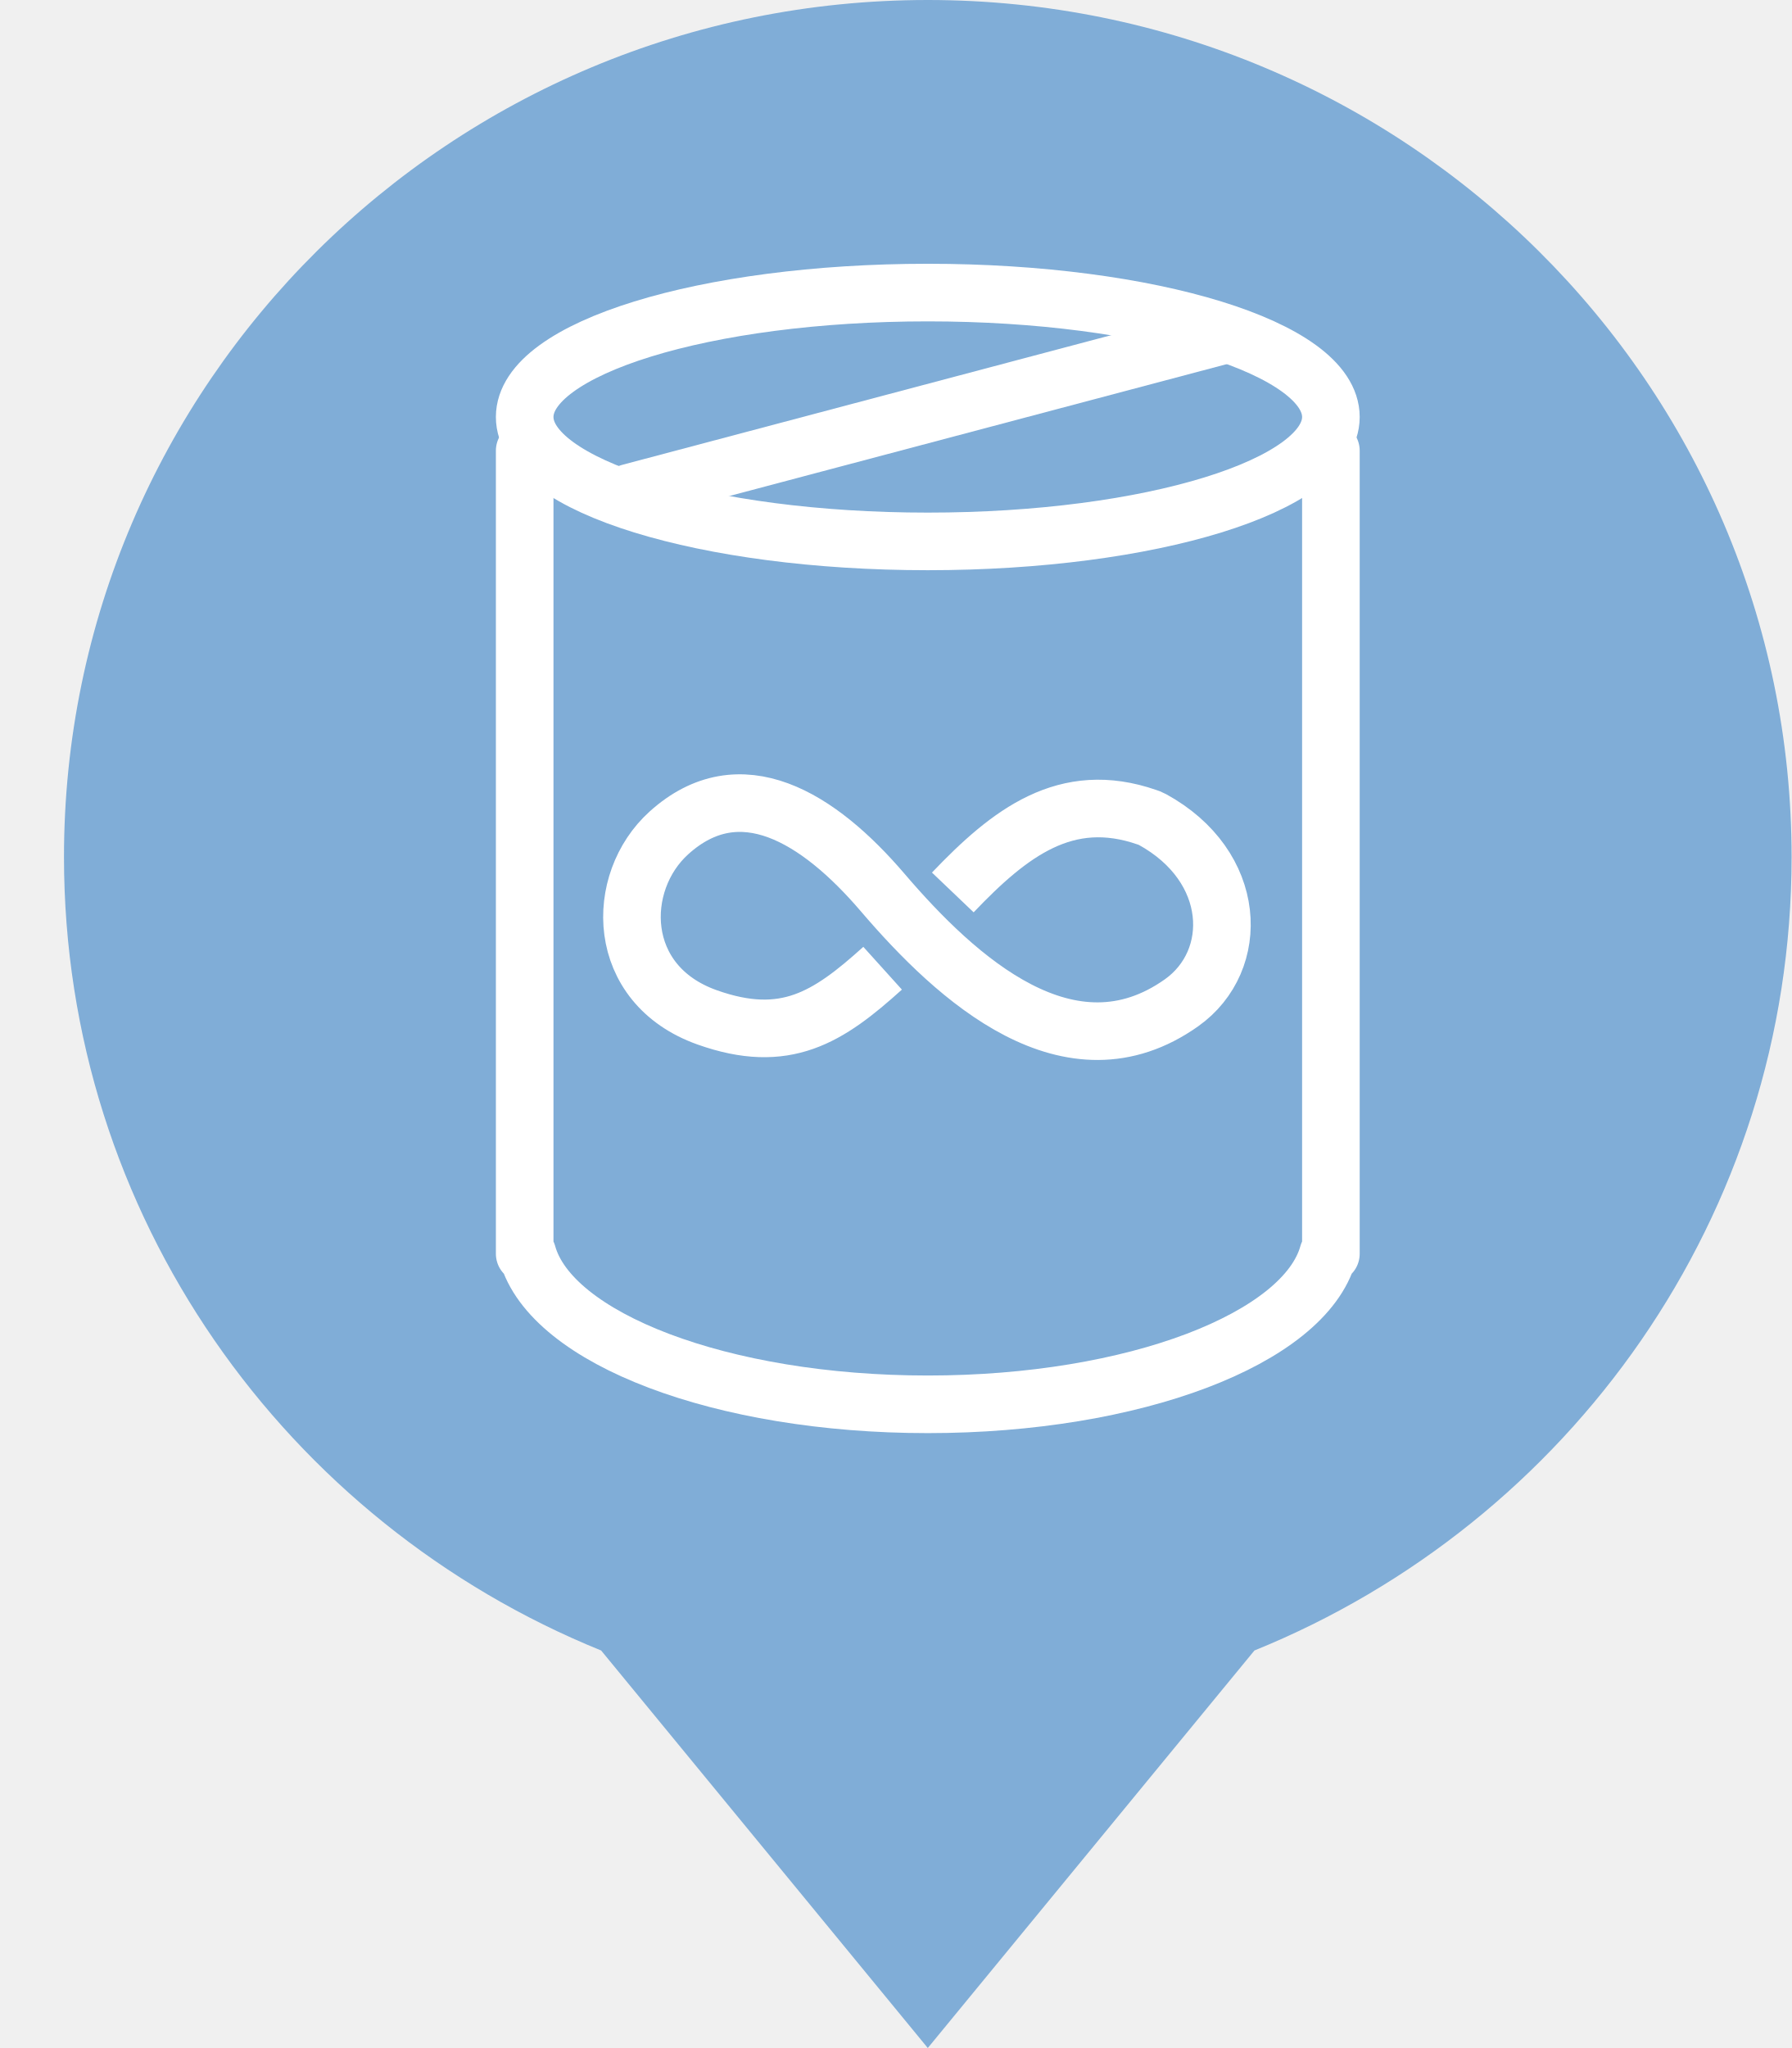
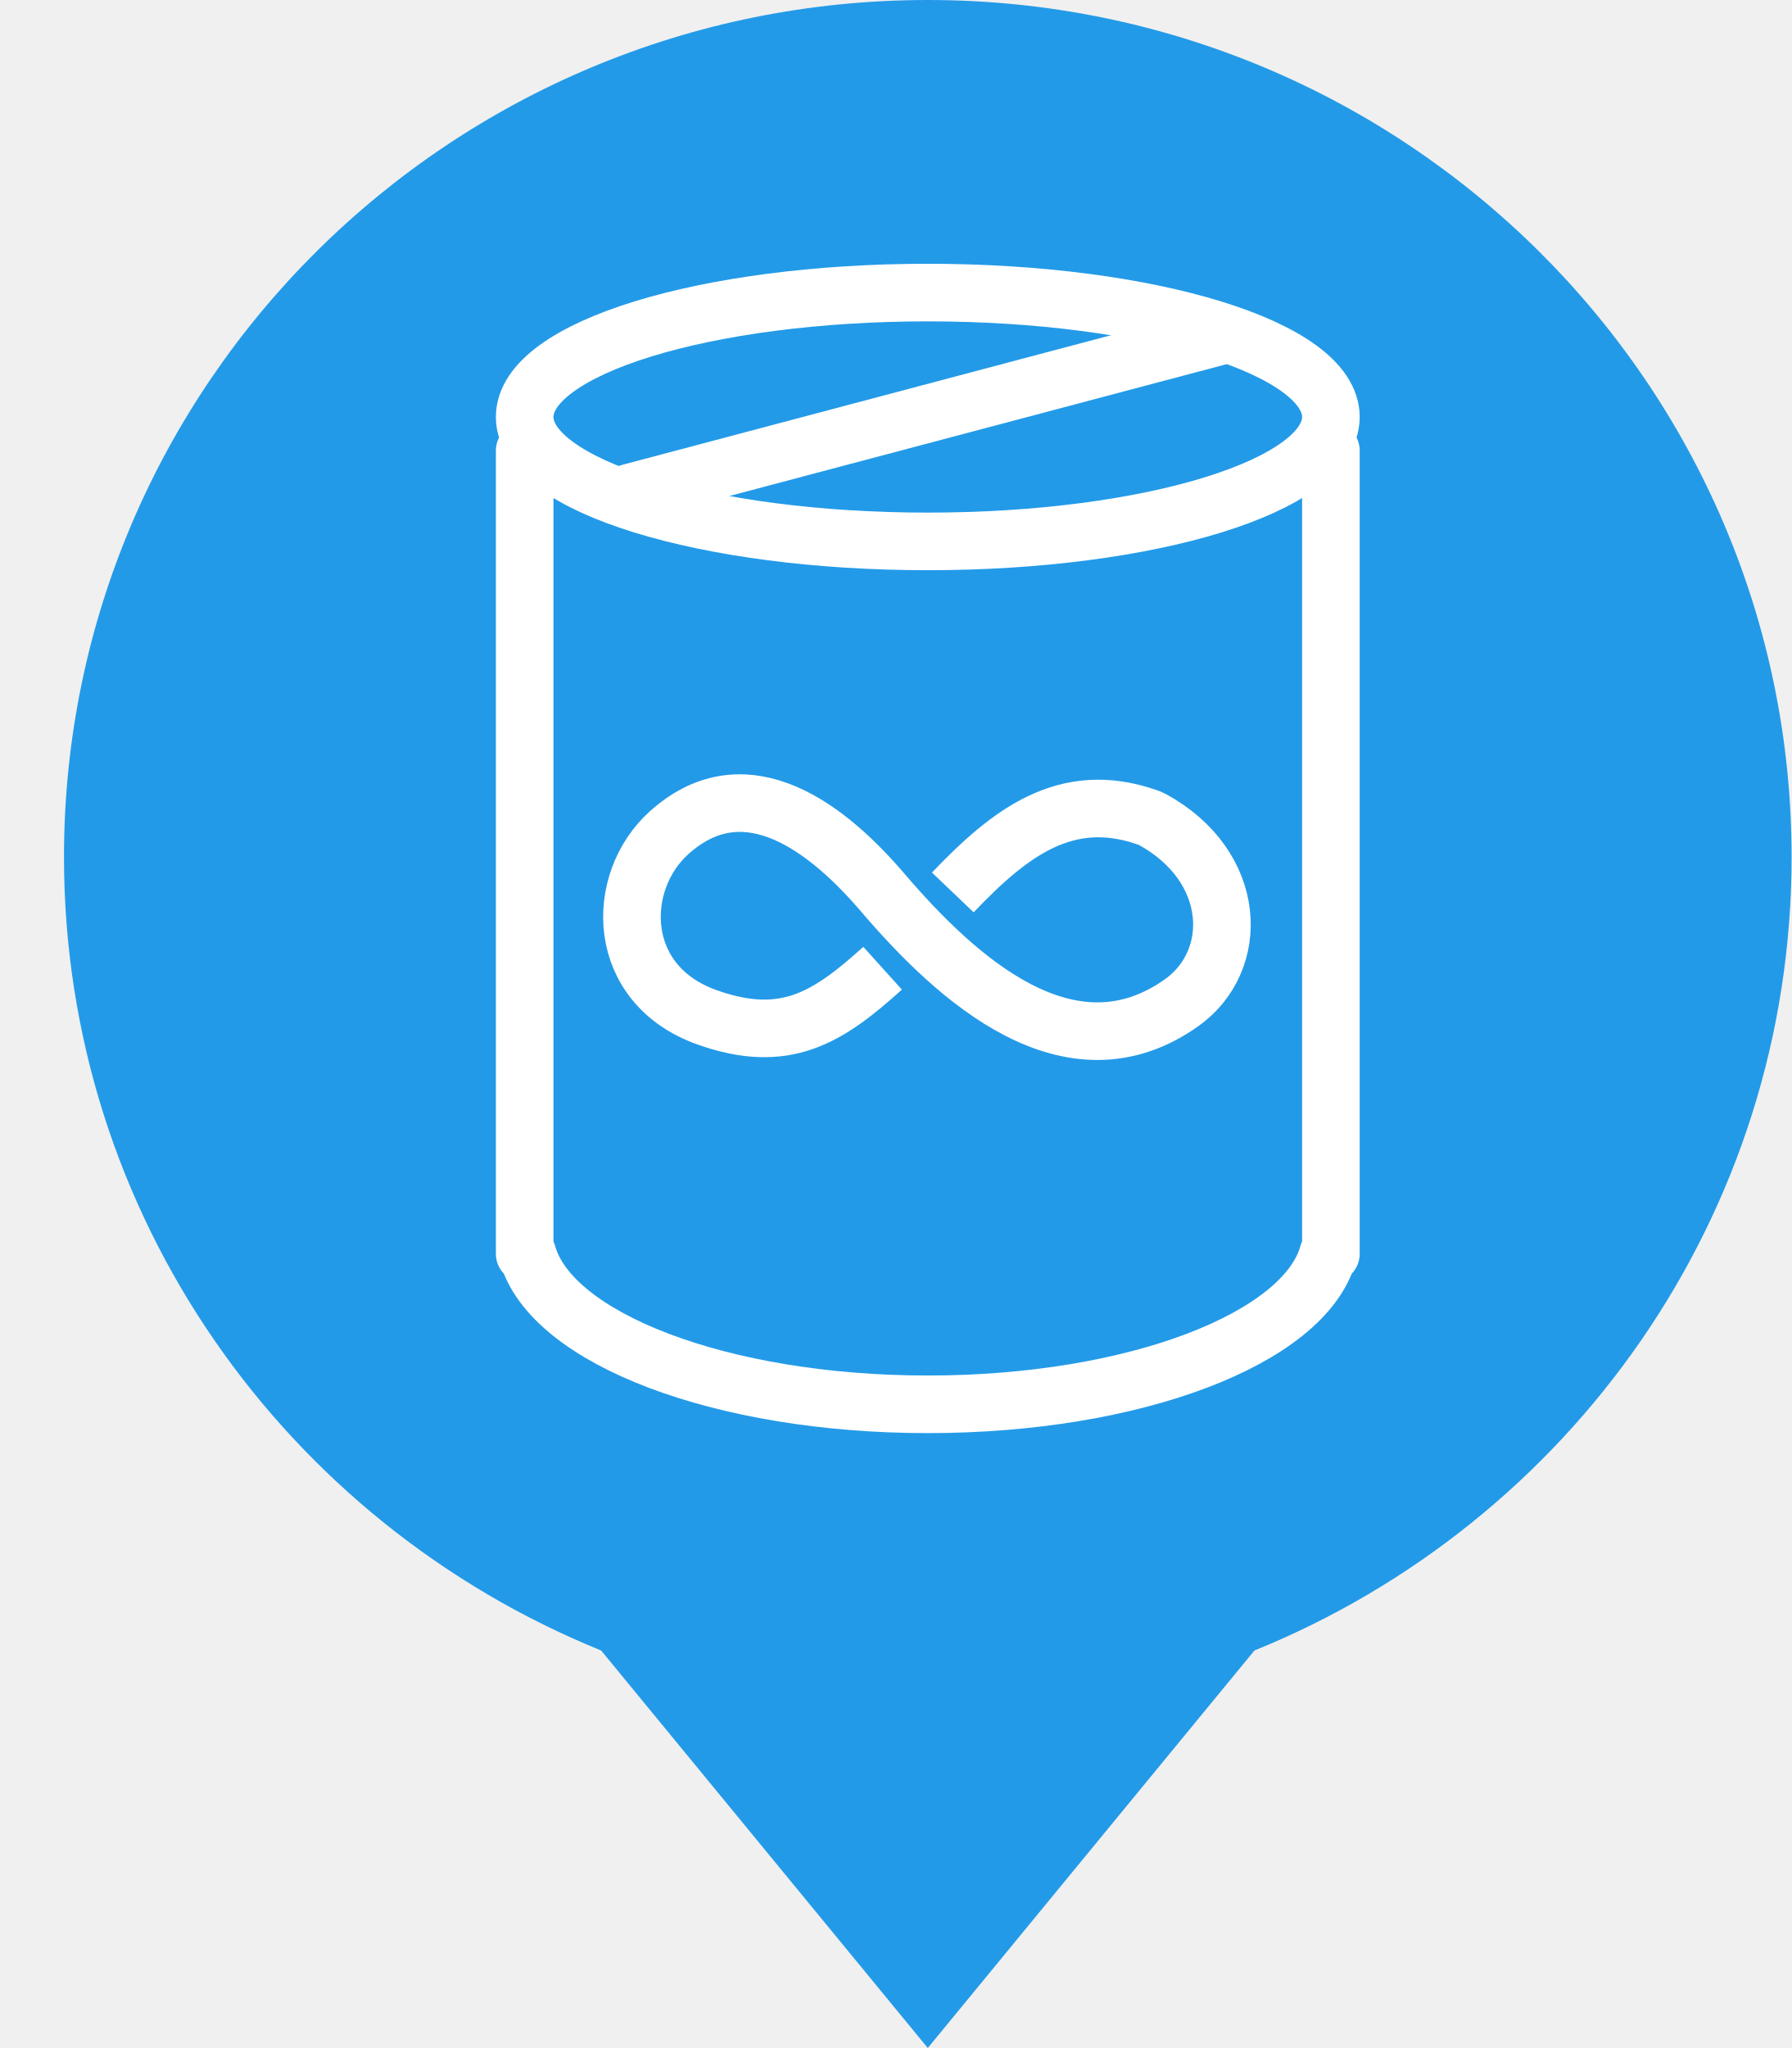
<svg xmlns="http://www.w3.org/2000/svg" width="28px" height="32px" viewBox="0 0 28 32" version="1.1">
  <defs />
  <g id="find" stroke="none" stroke-width="1" fill="none" fill-rule="evenodd">
    <g id="i_black_battery-copy" transform="translate(1, 0)">
-       <path d="M8.395,25.789 C3.47,23.792 0,18.993 0,13.39 C0,5.995 6.044,0 13.5,0 C20.956,0 27,5.995 27,13.39 C27,18.993 23.53,23.792 18.605,25.789 L13.5,32 L8.395,25.789 Z" id="Combined-Shape" fill="#80ADD7" />
+       <path d="M8.395,25.789 C3.47,23.792 0,18.993 0,13.39 C0,5.995 6.044,0 13.5,0 C20.956,0 27,5.995 27,13.39 C27,18.993 23.53,23.792 18.605,25.789 L13.5,32 L8.395,25.789 Z" id="Combined-Shape" fill="#239AE8" />
      <g id="Group-3" transform="translate(7.2, 4.571429)" stroke="#FFFFFF" stroke-width="0.9">
-         <path d="M0.043,15.019 L0,15.019 L0,2.47 L12.6,2.47 L12.6,15.019 L12.557,15.019 C12.19,16.343 9.529,17.371 6.3,17.371 C3.071,17.371 0.41,16.343 0.043,15.019 Z" id="Combined-Shape" fill="#80ADD7" stroke-linecap="round" stroke-linejoin="round" />
-         <ellipse id="Oval-2-Copy" fill="#80ADD7" cx="6.3" cy="1.944" rx="6.3" ry="1.944" />
+         <path d="M0.043,15.019 L0,15.019 L0,2.47 L12.6,2.47 L12.6,15.019 L12.557,15.019 C12.19,16.343 9.529,17.371 6.3,17.371 C3.071,17.371 0.41,16.343 0.043,15.019 Z" id="Combined-Shape" fill="#239AE8" stroke-linecap="round" stroke-linejoin="round" />
+         <ellipse id="Oval-2-Copy" fill="#239AE8" cx="6.3" cy="1.944" rx="6.3" ry="1.944" />
        <path d="M1.642,3.126 L10.944,0.66" id="Path-2" stroke-linecap="round" stroke-linejoin="round" />
        <path d="M6.691,9.373 C7.579,8.442 8.46,7.758 9.726,8.198 C9.753,8.207 9.782,8.217 9.805,8.23 C11.147,8.963 11.193,10.439 10.266,11.097 C8.521,12.333 6.758,10.735 5.594,9.373 C4.589,8.198 3.364,7.441 2.255,8.442 C1.403,9.21 1.405,10.811 2.852,11.325 C4.074,11.759 4.743,11.325 5.594,10.557" id="Path-3" />
      </g>
    </g>
  </g>
</svg>
